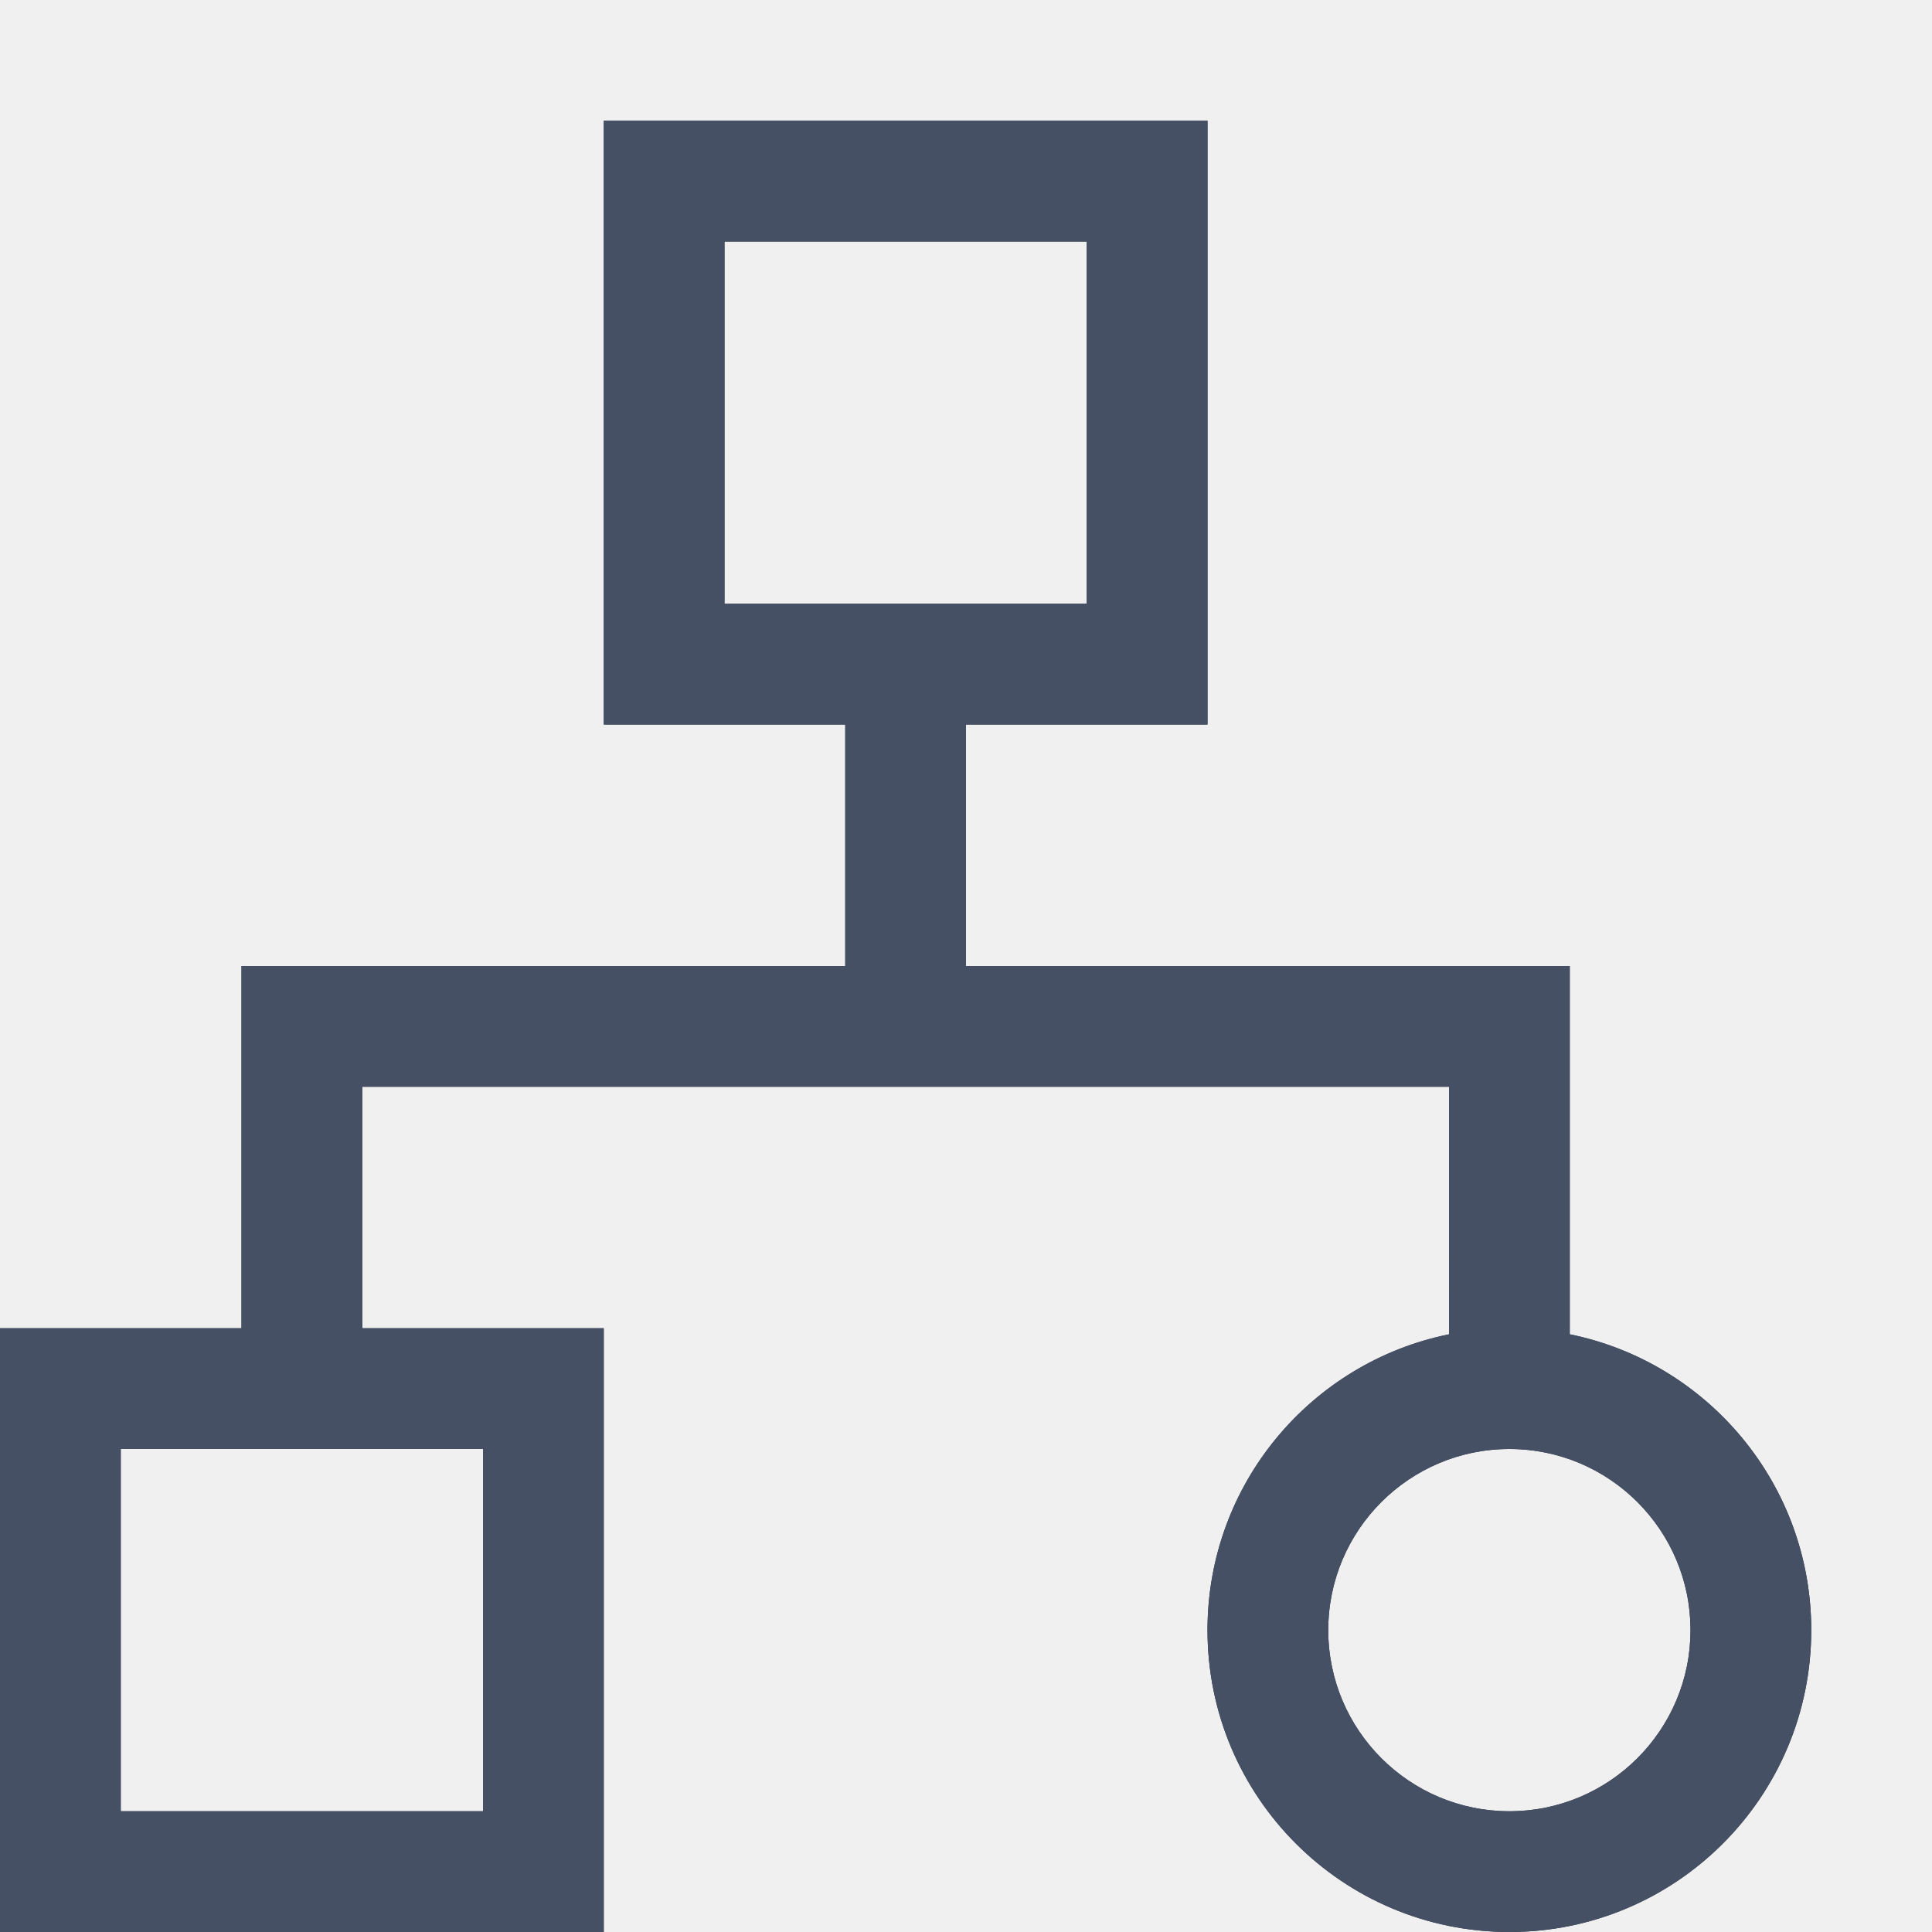
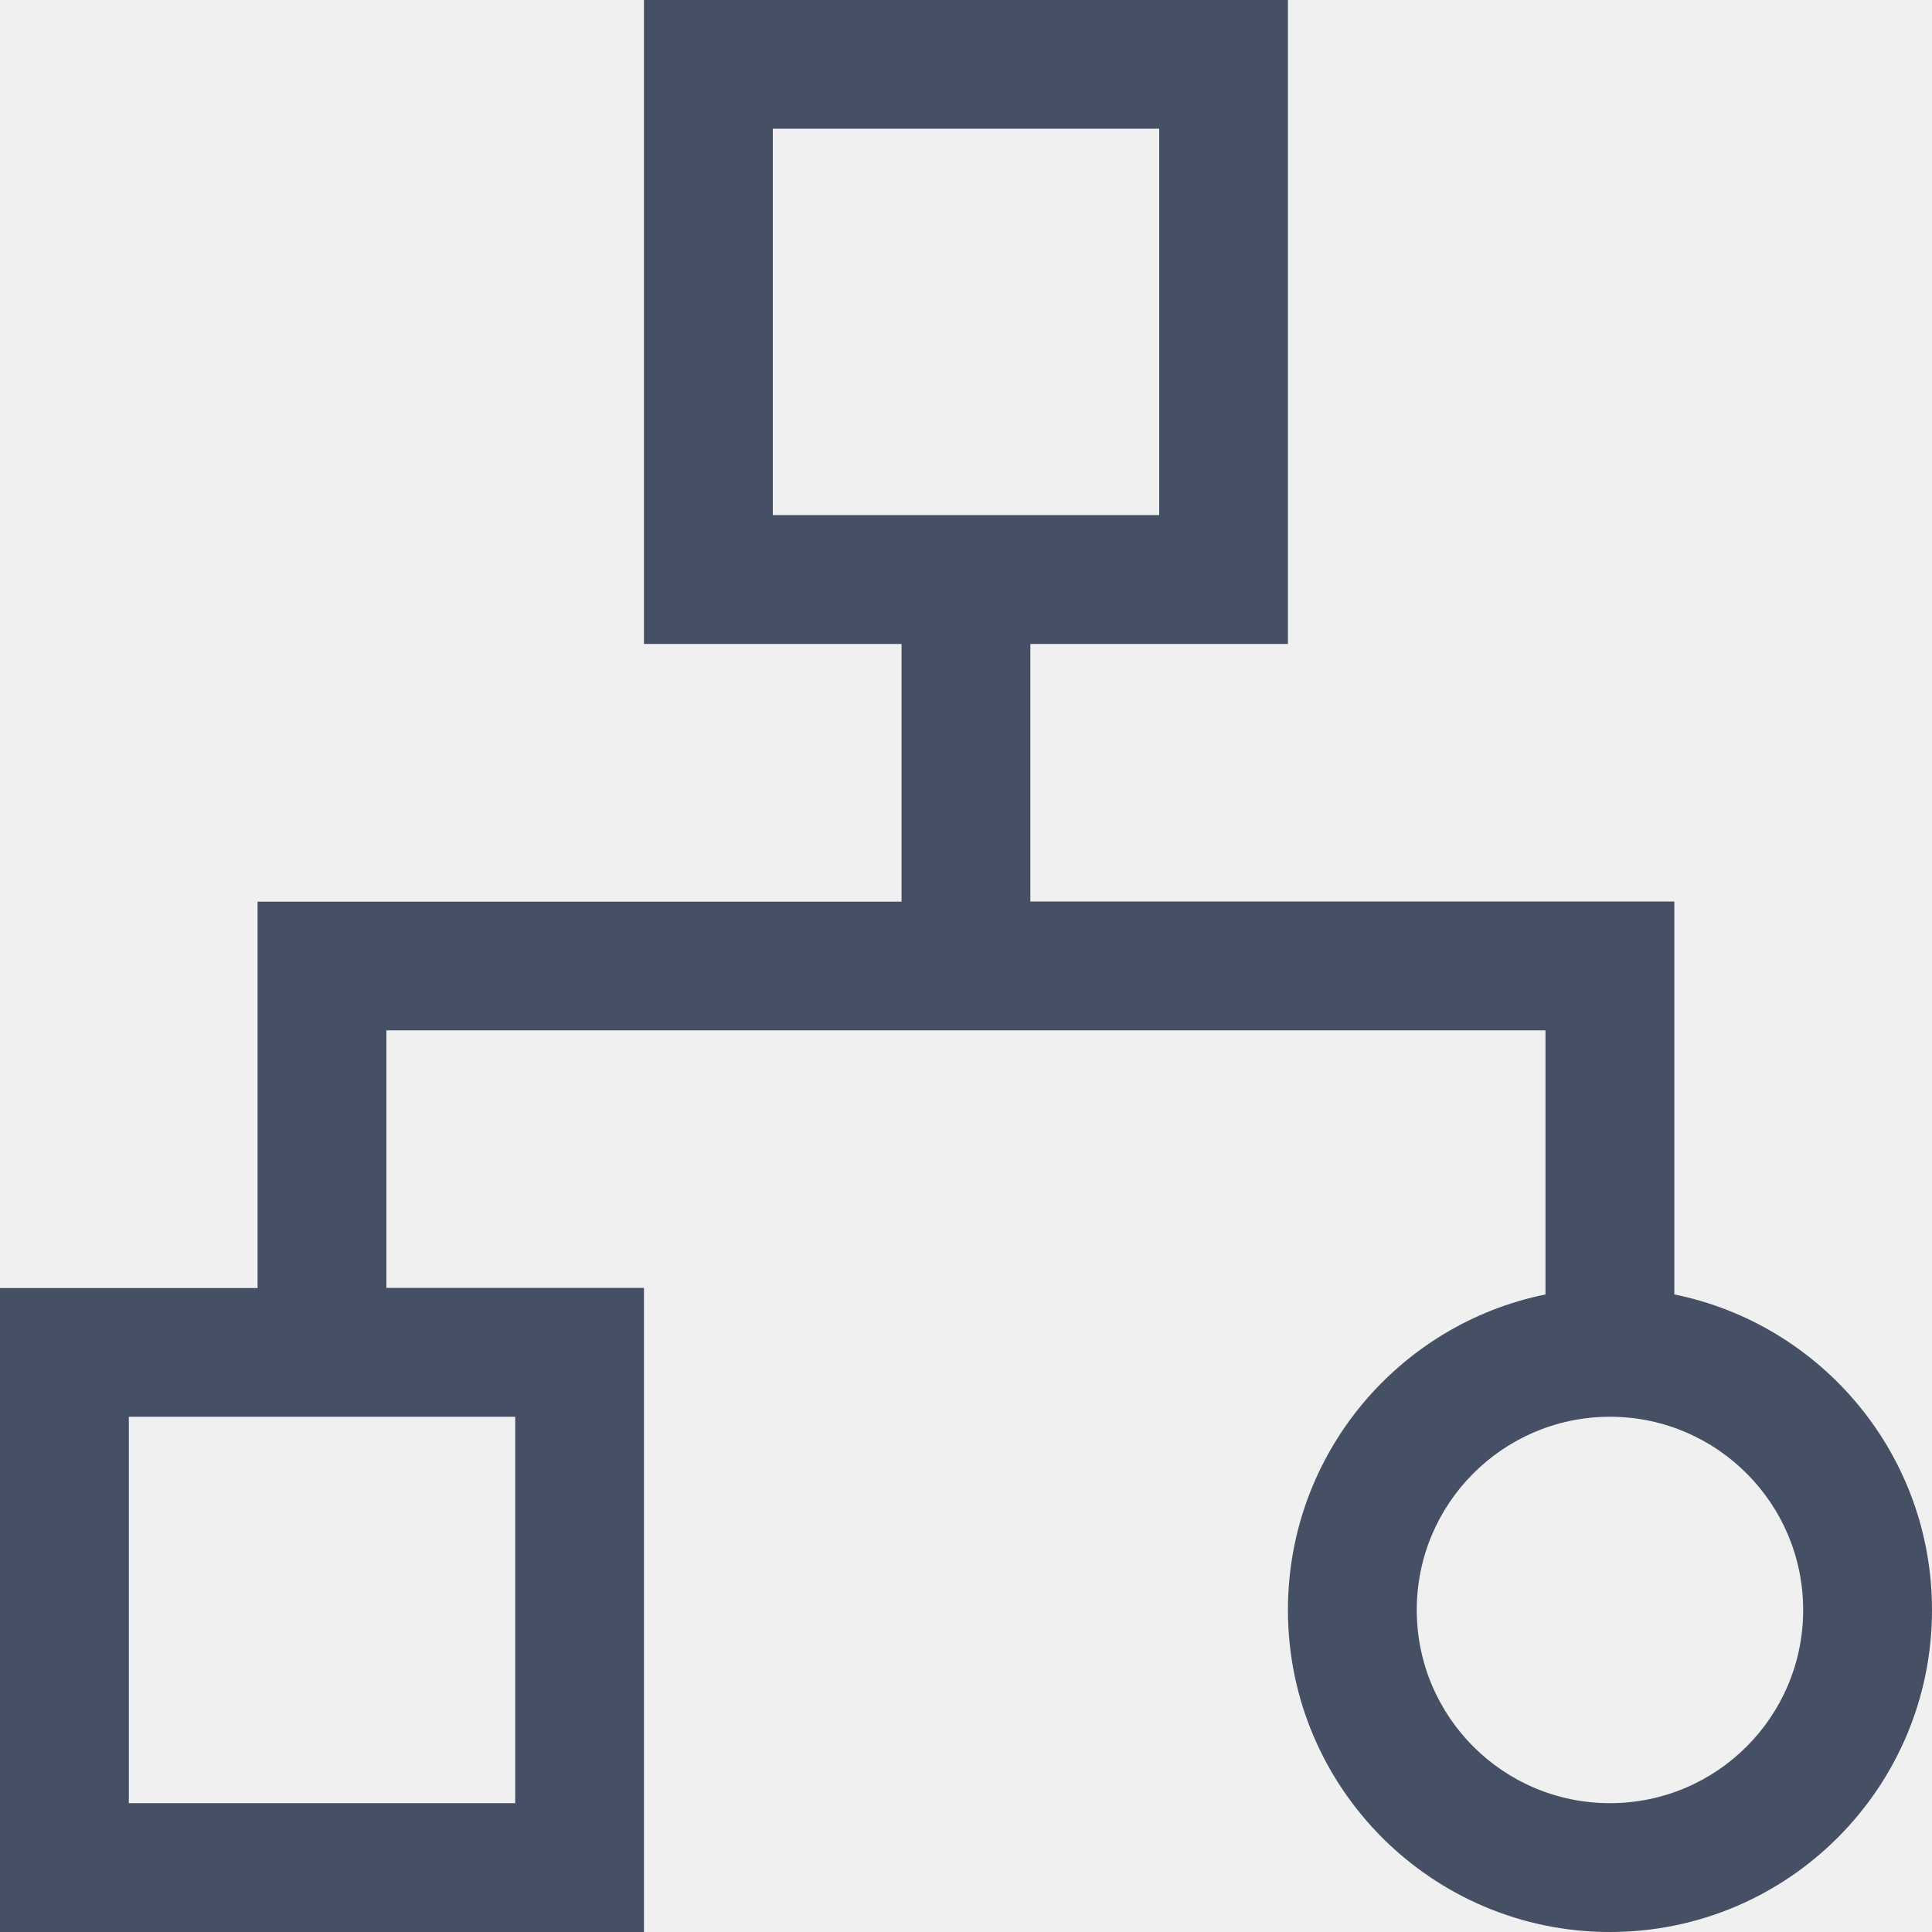
- <svg xmlns="http://www.w3.org/2000/svg" xmlns:xlink="http://www.w3.org/1999/xlink" width="16px" height="16px" viewBox="0 0 16 16" version="1.1">
-   <defs>
-     <path d="M10,1 L10,6 L8,6 L8,8 L13,8 L13,11.05 C14.141,11.282 15,12.291 15,13.5 C15,14.881 13.881,16 12.5,16 C11.119,16 10,14.881 10,13.5 C10,12.29 10.859,11.281 12.001,11.05 L12,9 L3,9 L3,11 L5,11 L5,16 L0,16 L0,11 L2,11 L2,8 L7,8 L7,6 L5,6 L5,1 L10,1 Z M4,12 L1,12 L1,15 L4,15 L4,12 Z M12.5,12 C11.672,12 11,12.672 11,13.5 C11,14.328 11.672,15 12.5,15 C13.328,15 14,14.328 14,13.5 C14,12.672 13.328,12 12.5,12 Z M9,2 L6,2 L6,5 L9,5 L9,2 Z" id="path-1" />
-   </defs>
-   <g id="Symbols" stroke="none" stroke-width="1" fill="none" fill-rule="evenodd">
-     <g id="Icons-/-Misc-/-16-/-Subfunction">
-       <mask id="mask-2" fill="white">
-         <use xlink:href="#path-1" />
-       </mask>
-       <use id="Combined-Shape" fill="#262D3D" fill-rule="nonzero" xlink:href="#path-1" />
-       <g id="Group" mask="url(#mask-2)" fill="#455065">
-         <g id="Colors-/-307-Gray-Dark">
-           <rect id="Rectangle" x="0" y="0" width="16" height="16" />
-         </g>
-       </g>
-     </g>
-   </g>
+ <svg xmlns="http://www.w3.org/2000/svg" fill="none" viewBox="0 0 16 16">
+   <path fill-rule="evenodd" clip-rule="evenodd" d="M5.333 0h5.333v5.333H8.533v2.133h5.333V10.72C15.084 10.967 16 12.043 16 13.333 16 14.806 14.806 16 13.333 16c-1.473 0-2.667-1.194-2.667-2.667 0-1.29.916-2.366 2.133-2.613V8.533H3.2v2.133h2.133V16H0v-5.333h2.133V7.467h5.333V5.333H5.333V0Zm7.984 11.733c-.876.009-1.584.722-1.584 1.6 0 .884.716 1.6 1.6 1.6.884 0 1.6-.716 1.6-1.6 0-.878-.708-1.591-1.584-1.6h-.033Zm-11.184 0H1.067v3.2h3.2v-3.2H2.133Zm5.333-7.467H9.6v-3.2h-3.2v3.2h1.067Z" fill="#455065" />
</svg>
